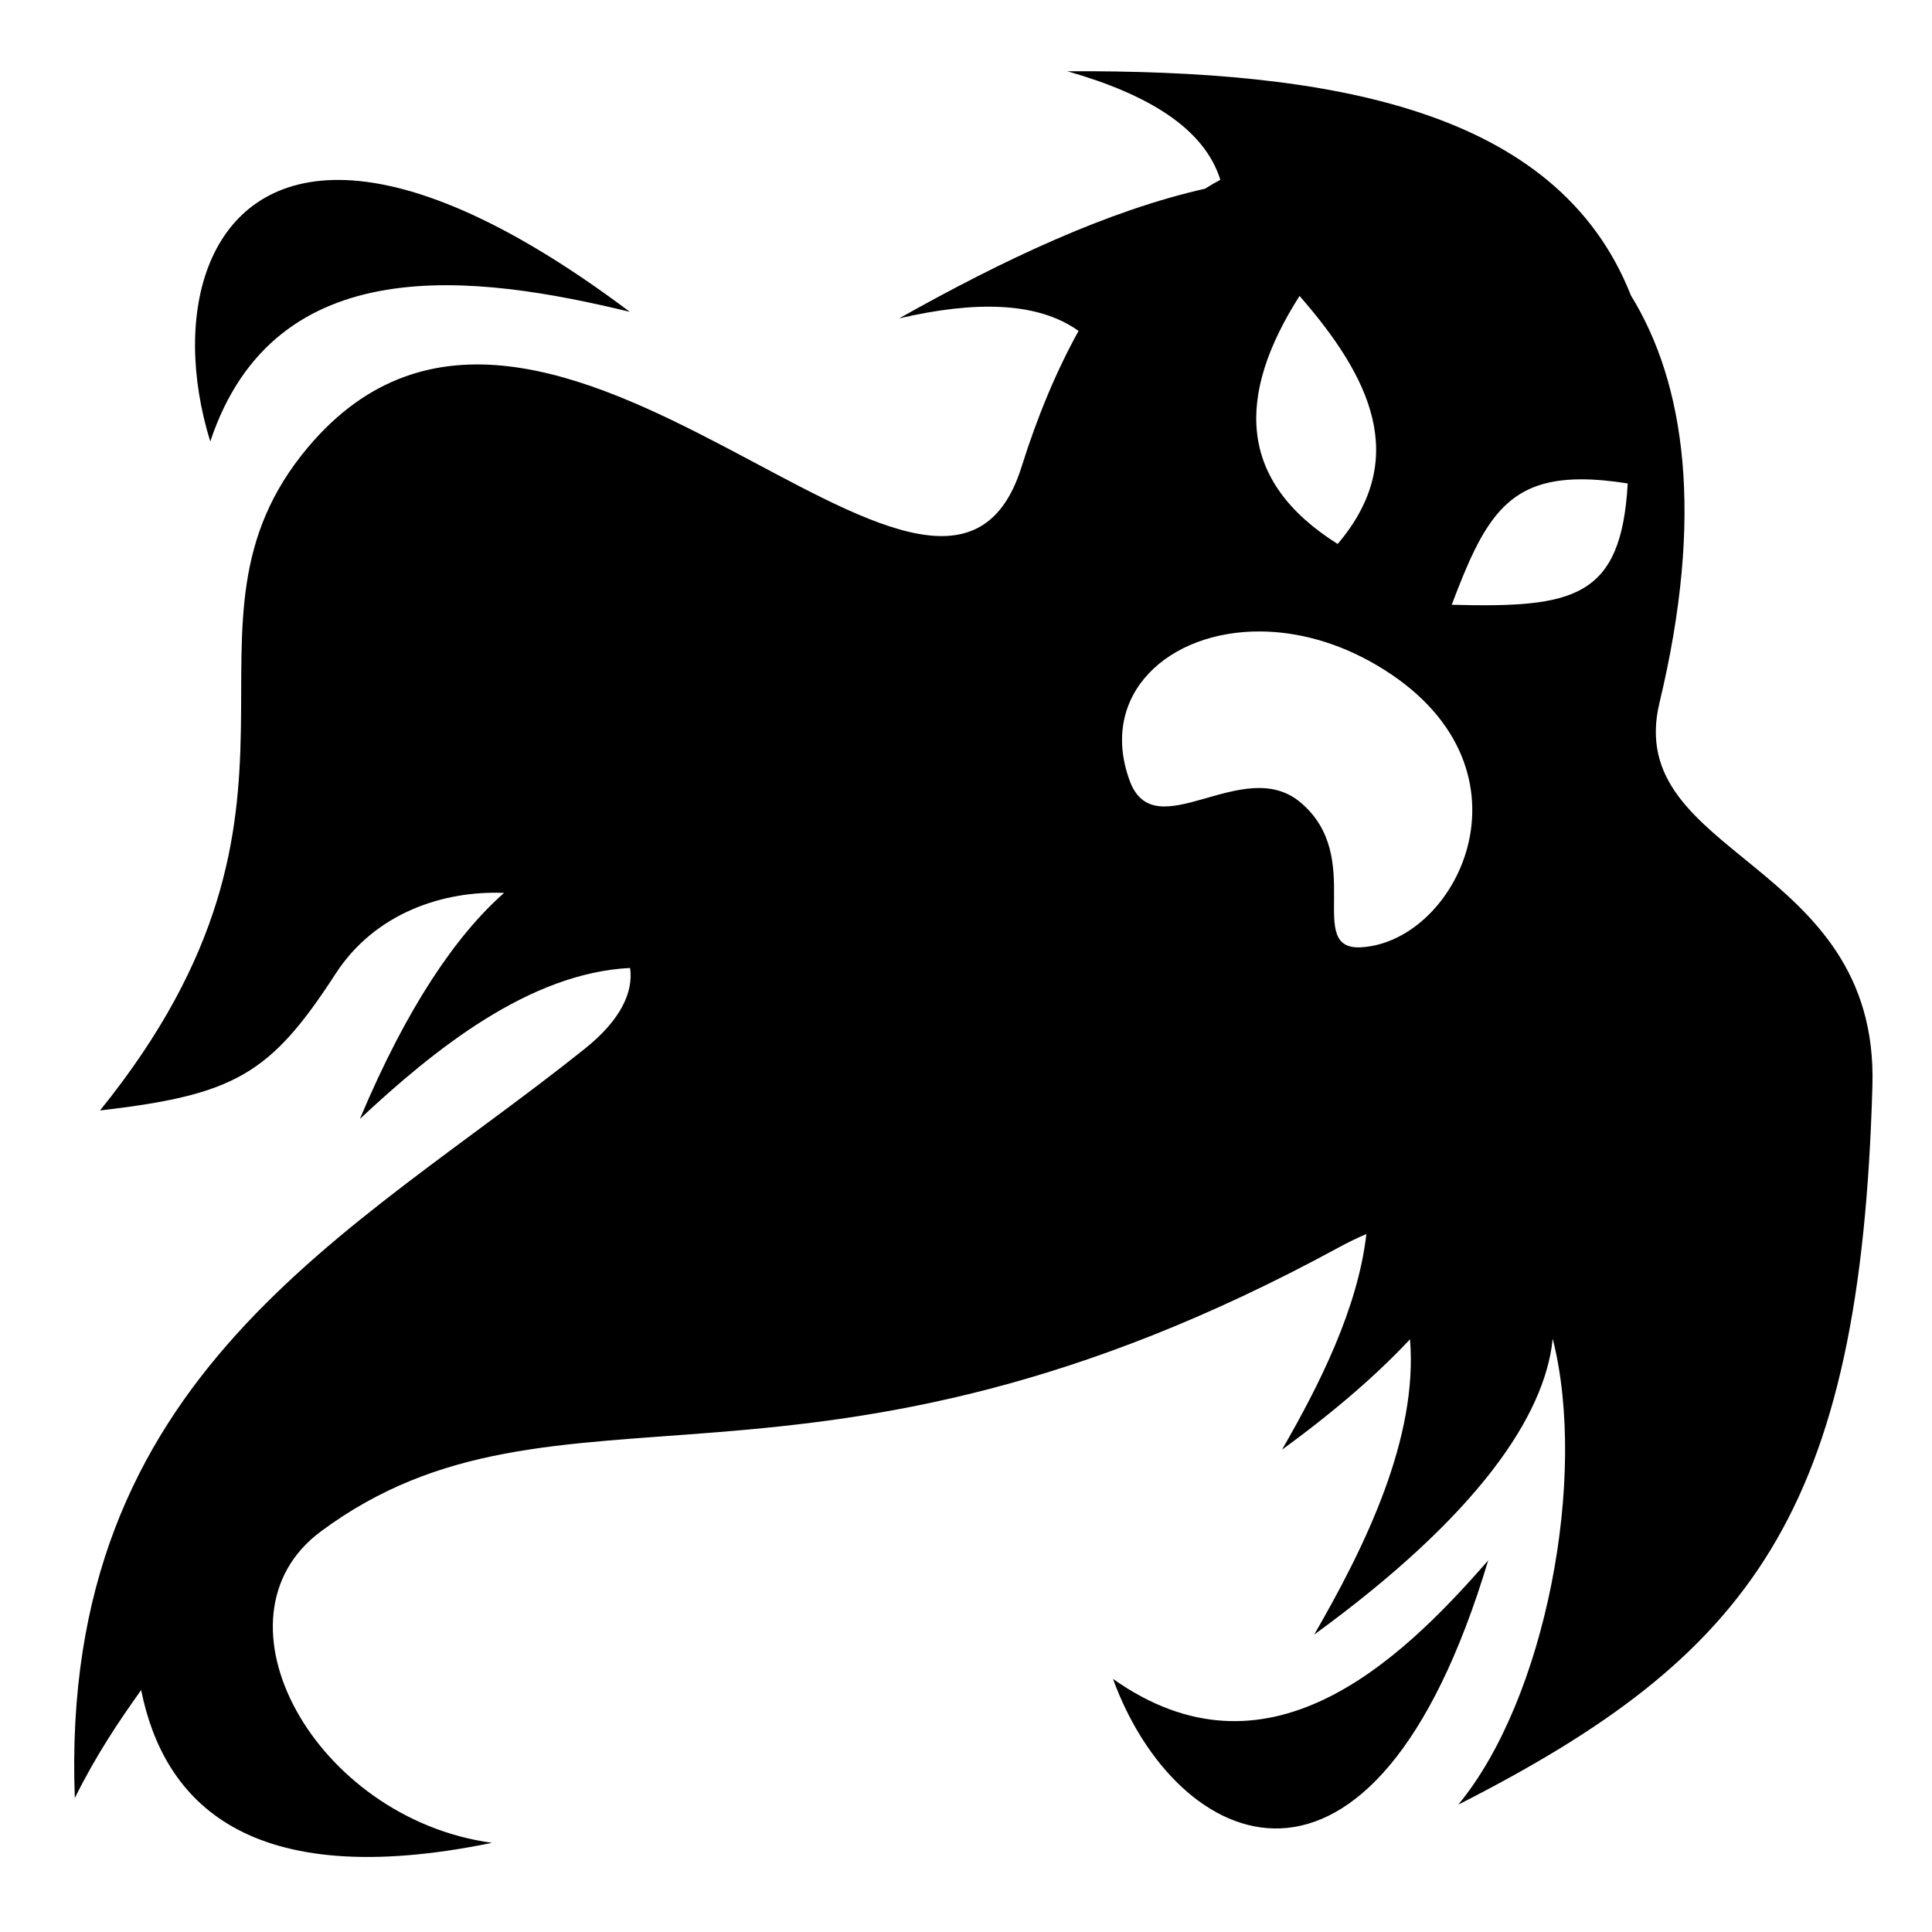
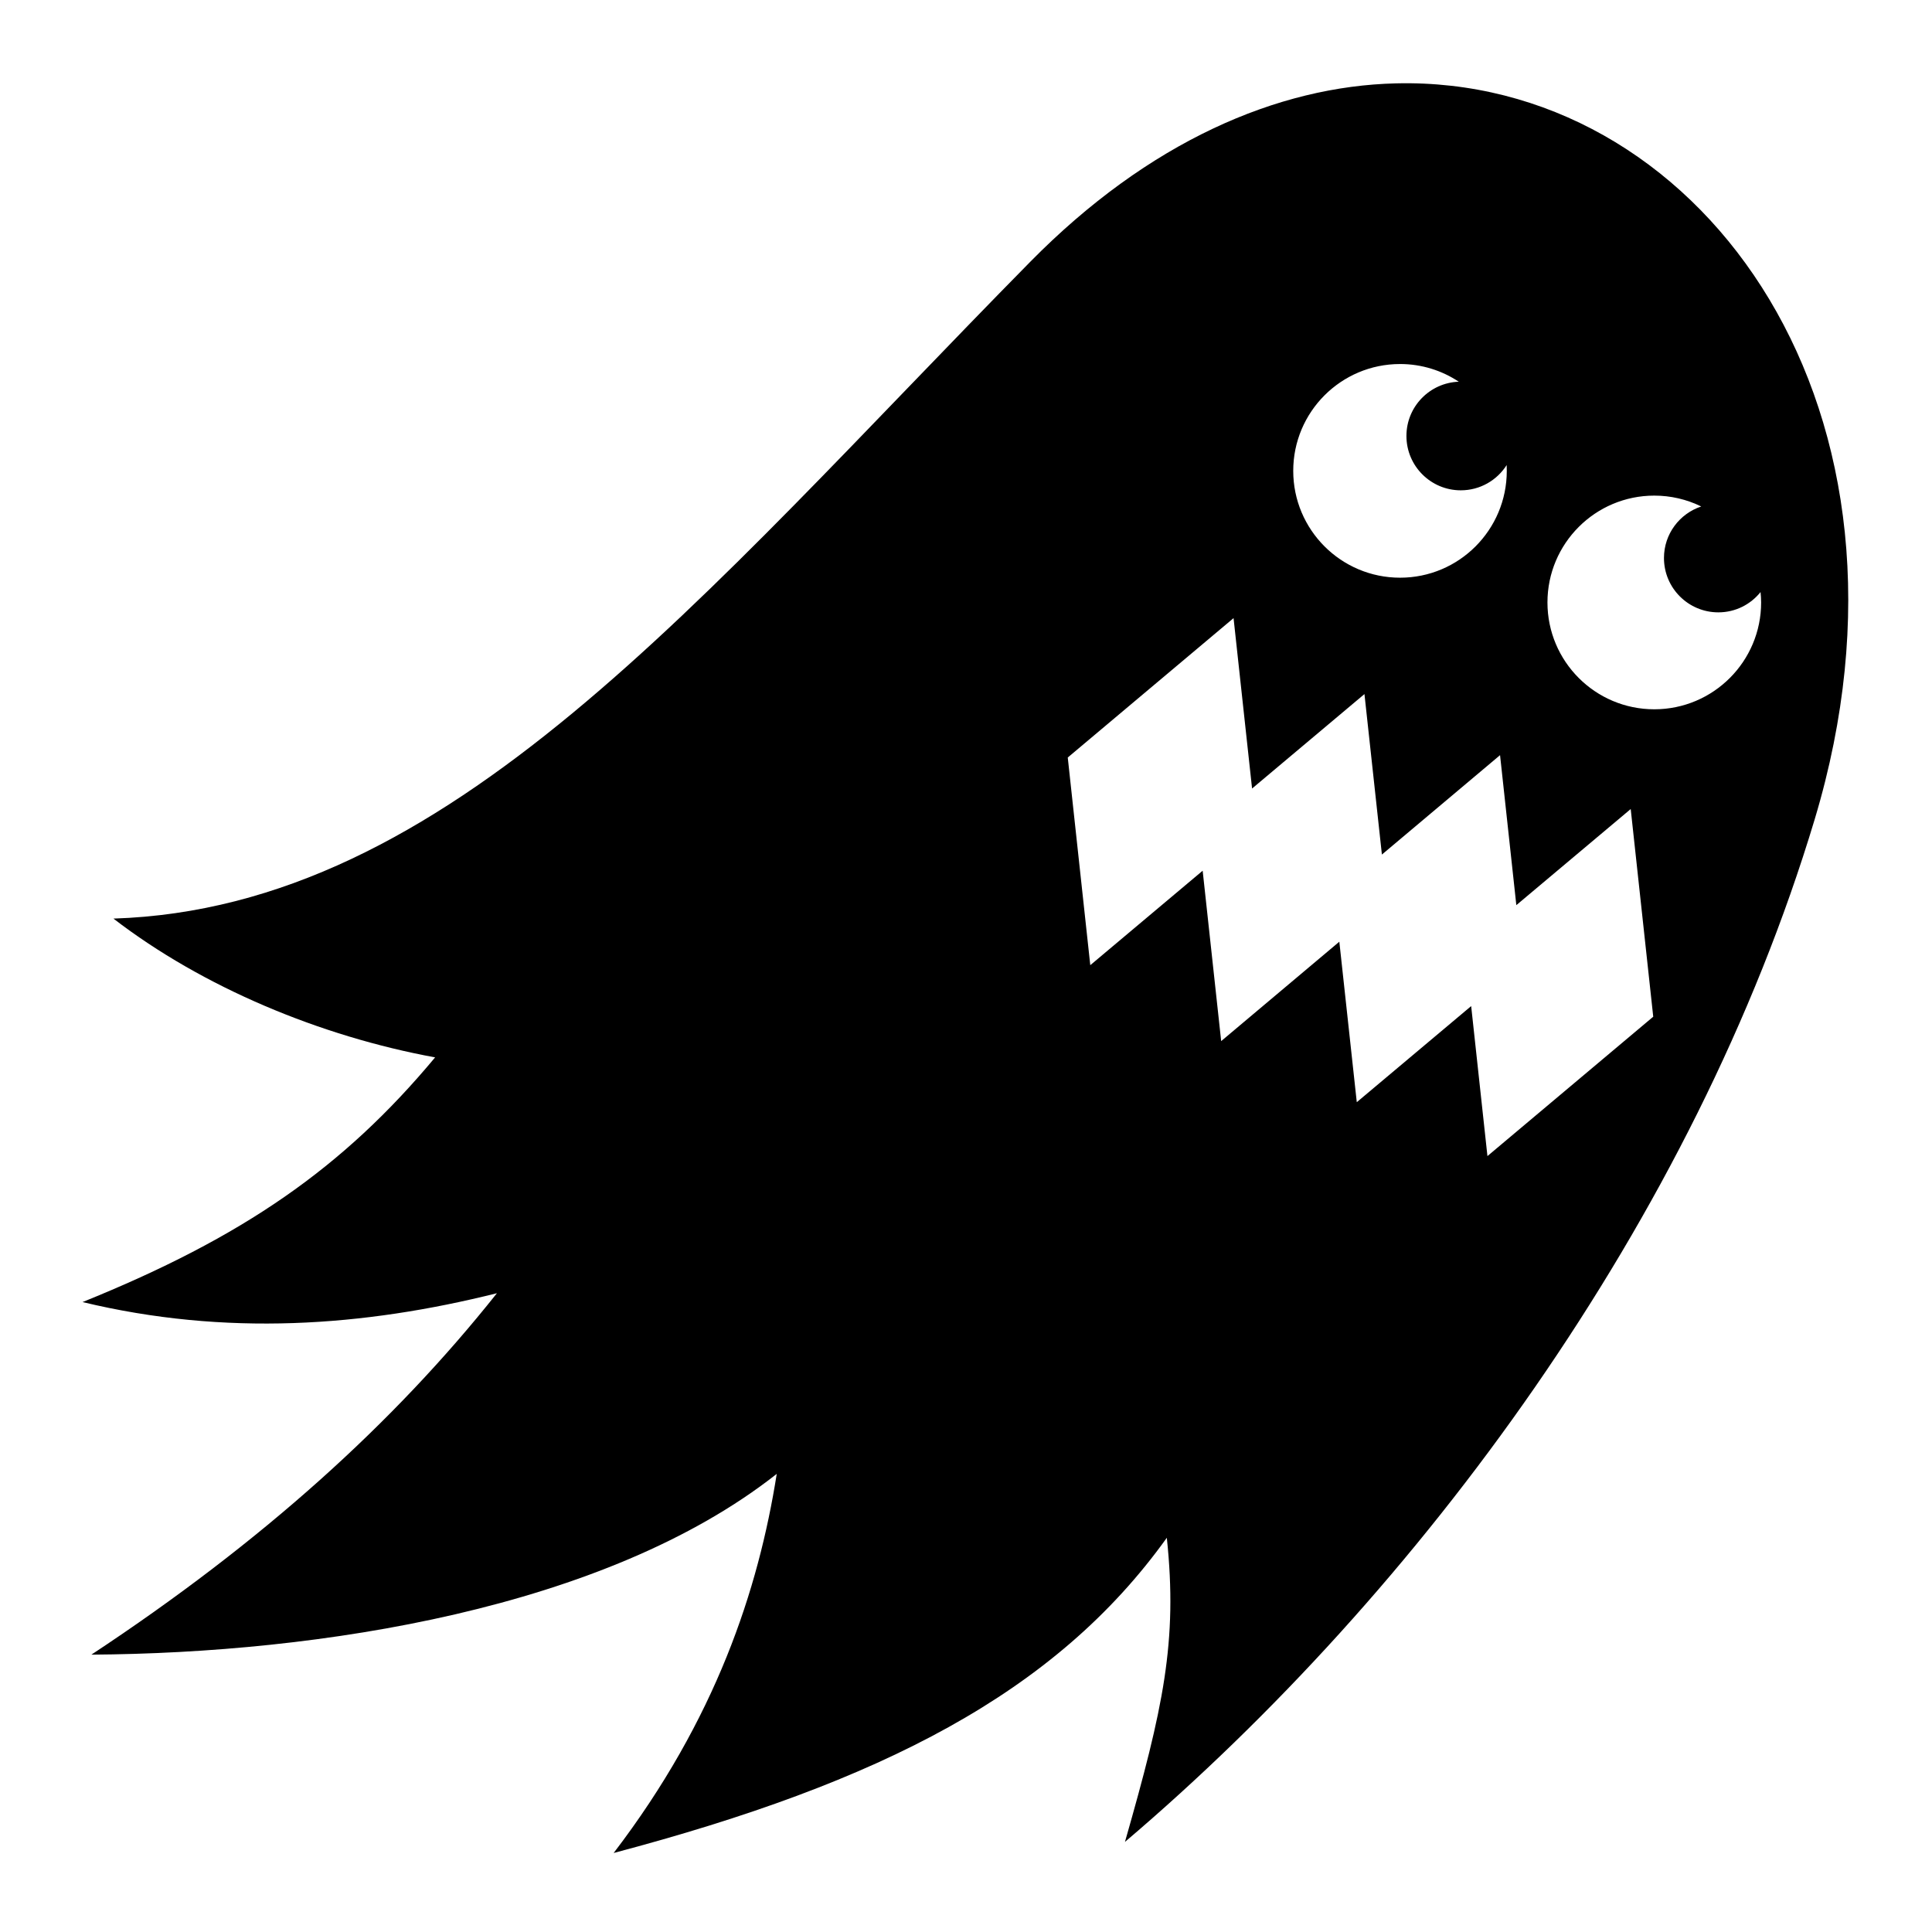
<svg xmlns="http://www.w3.org/2000/svg" viewBox="0 0 512 512">
-   <path fill="currentColor" d="M282.83 18.877c21.567 6.146 36.328 15.205 40.572 28.77-1.367.74-2.725 1.518-4.066 2.363-25.655 5.807-53.084 18.634-81.047 34.363 20.225-4.69 36.705-4.42 47.544 3.324-5.712 10.3-10.797 22.294-15.123 36.06-21.343 67.922-125.678-80.577-189.065-5.255C41.47 166.24 92.702 212.342 26.5 294.29c35.583-4.14 45.11-9.47 62.416-36.21 10.44-16.13 28.52-22.1 44.668-21.45-12.718 11.206-25.786 30.354-38.21 59.895 19.832-18.528 44.927-38.68 71.603-40.005.912 6.354-2.408 13.74-12.008 21.418C93.21 327.327 15.58 364.185 19.83 476.504c5.558-11.267 11.646-20.31 17.574-28.617 5.98 29.582 28.2 53.8 92.99 40.482-46.928-6.407-76.268-59.586-45.355-82.528 62.716-46.544 128.82 1.436 269.9-75.342 2.475-1.346 4.86-2.49 7.164-3.46-2.246 19.6-12.367 39.84-22.362 57.14 14.26-10.38 25.415-20.147 33.928-29.262 2.14 26.14-11.748 54.65-25.393 78.268 43.26-31.49 61.19-57.976 63.207-78.422 9.334 36.678-1.895 95.547-25.03 123.492 77.553-39.433 106.608-77.127 109.76-190.664 1.662-59.824-66.23-60.536-56.435-101.344 11.945-49.756 6.768-84.69-7.565-107.947-19.6-49.73-79.99-59.74-149.385-59.423zM89.8 47.684C54.69 47.534 45.233 83.056 55.724 117c17.146-51.504 70.414-44.24 111.17-34.367-33.282-25.005-58.707-34.87-77.096-34.95zm254.595 30.742c18.643 21.37 29.373 43.02 10.105 65.732-26.562-16.677-26.985-39.252-10.105-65.732zm74.494 48.6c3.655-.013 7.78.35 12.473 1.09-1.706 30.506-14.4 33-46.634 32.154 8.335-22.146 14.416-33.176 34.16-33.245zm-84.677 40.316c9.652.1 20.258 2.84 30.598 8.918 44.65 26.246 21.934 73.314-4.1 74.78-15.174.855 1.443-23.842-16.17-38.476-15.258-12.678-38.596 12.53-45.204-5.78-8.218-22.693 10.21-39.696 34.877-39.442zm60.18 246.168c-24.195 27.825-58.89 60.1-99.444 31.41 16.625 45.643 68.87 70.465 99.443-31.41z" />
+   <path fill="currentColor" d="M373.688 22.063c-1.245-.014-2.498 0-3.75.03-31.364.748-65.528 15.414-96.938 47.313-88.264 89.642-154.092 171.18-242.938 174.03 23.65 18.21 54.87 31.21 85.25 36.783-24.375 29.26-50.877 47.65-93.437 64.842 37.915 9.124 74.452 6.5 109.813-2.343-27.29 34.35-62.118 65.85-107.47 95.78 60.376-.392 136.226-12.138 181.626-47.906-4.842 30.69-16.186 65.125-43.22 100.47 70.74-18.73 117.115-42.386 146.595-83.533 2.905 27.513-.94 45.098-11.095 80.595 78.006-66.3 150.857-164.775 182.78-270.97C513.44 108.94 452.066 22.89 373.69 22.063zM371.03 96.47c5.76 0 11.1 1.732 15.564 4.686-7.706.283-13.875 6.6-13.875 14.375 0 7.956 6.45 14.407 14.405 14.407 5.118 0 9.6-2.665 12.156-6.687.028.503.033 1.022.033 1.53 0 15.633-12.648 28.314-28.282 28.314-15.632 0-28.31-12.68-28.31-28.313 0-15.63 12.678-28.31 28.31-28.31zm67.376 34.874a28.19 28.19 0 0 1 12.438 2.875c-5.734 1.9-9.875 7.284-9.875 13.655 0 7.955 6.45 14.406 14.405 14.406 4.54 0 8.547-2.093 11.188-5.374.086.902.156 1.826.156 2.75 0 15.632-12.68 28.313-28.314 28.313-15.633 0-28.312-12.682-28.312-28.314s12.68-28.312 28.312-28.312zm-111.5 32.47 4.906 45.155 29.782-25.032 4.625 42.53 31.31-26.343 4.314 39.75 30.312-25.47 5.97 55.032-43.938 36.938-4.313-39.75-30.313 25.47-4.625-42.533-31.312 26.344-4.906-45.156-29.783 25.03-5.968-55.03 43.936-36.938z" />
</svg>
